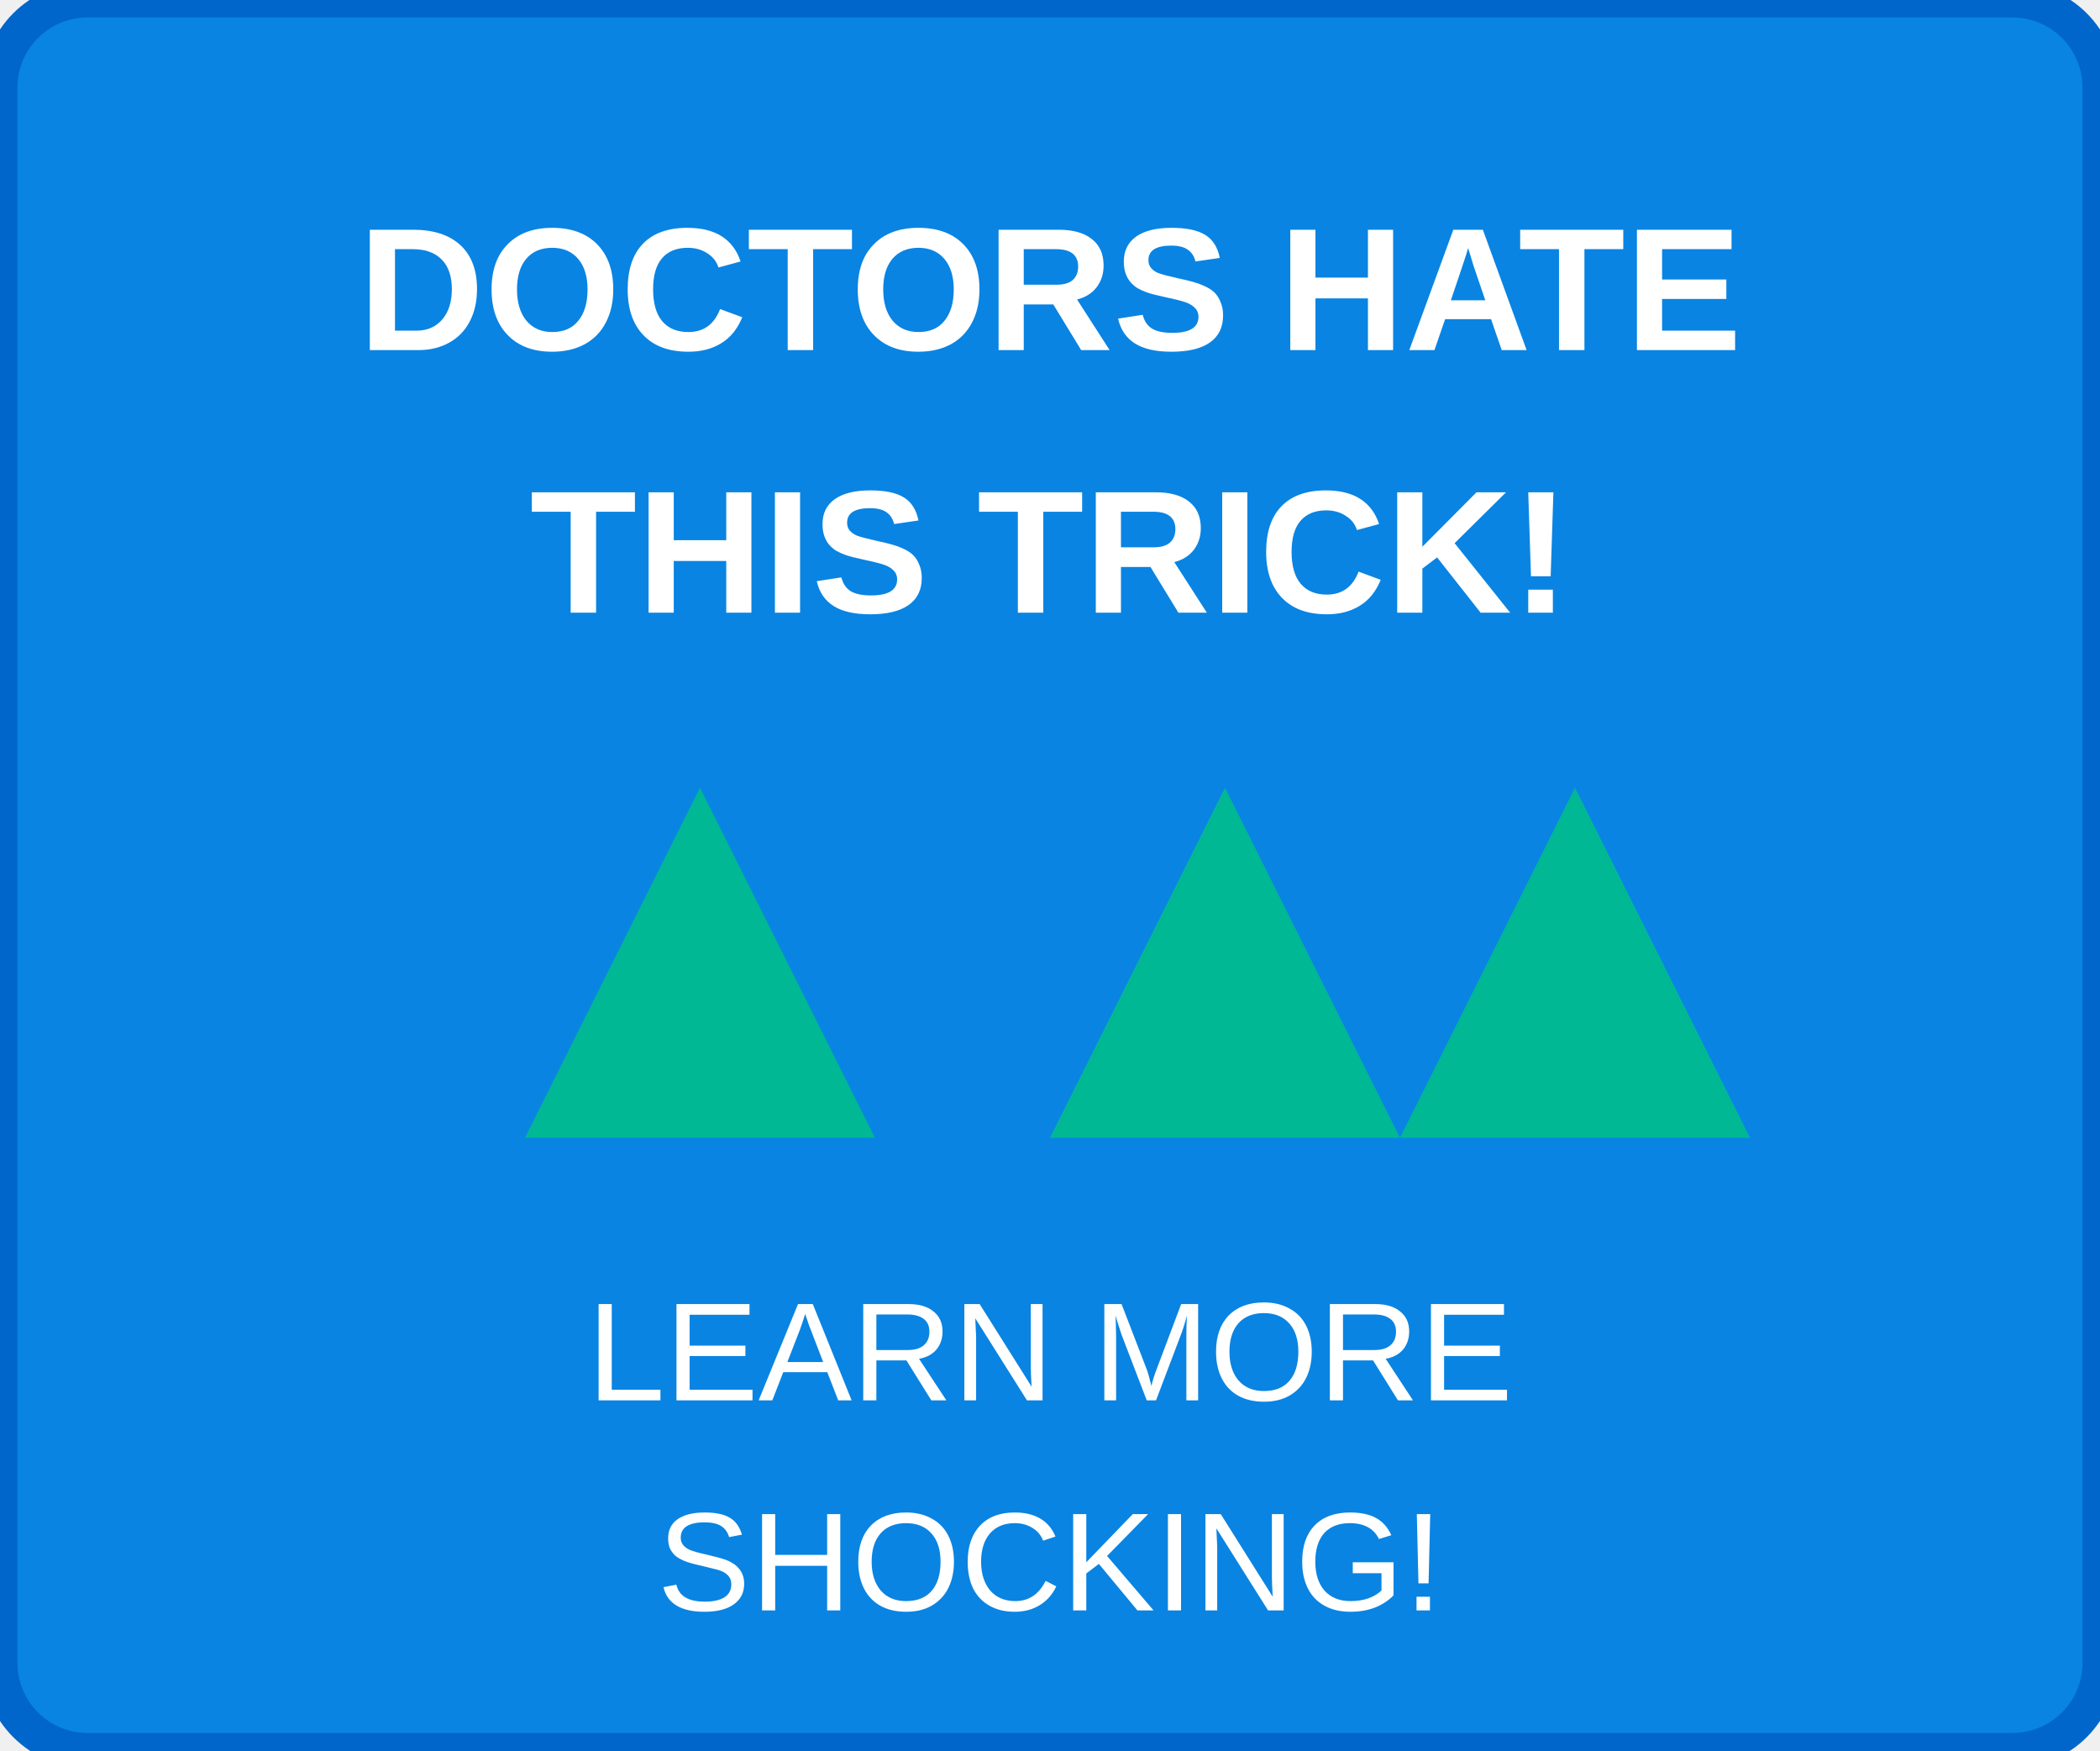
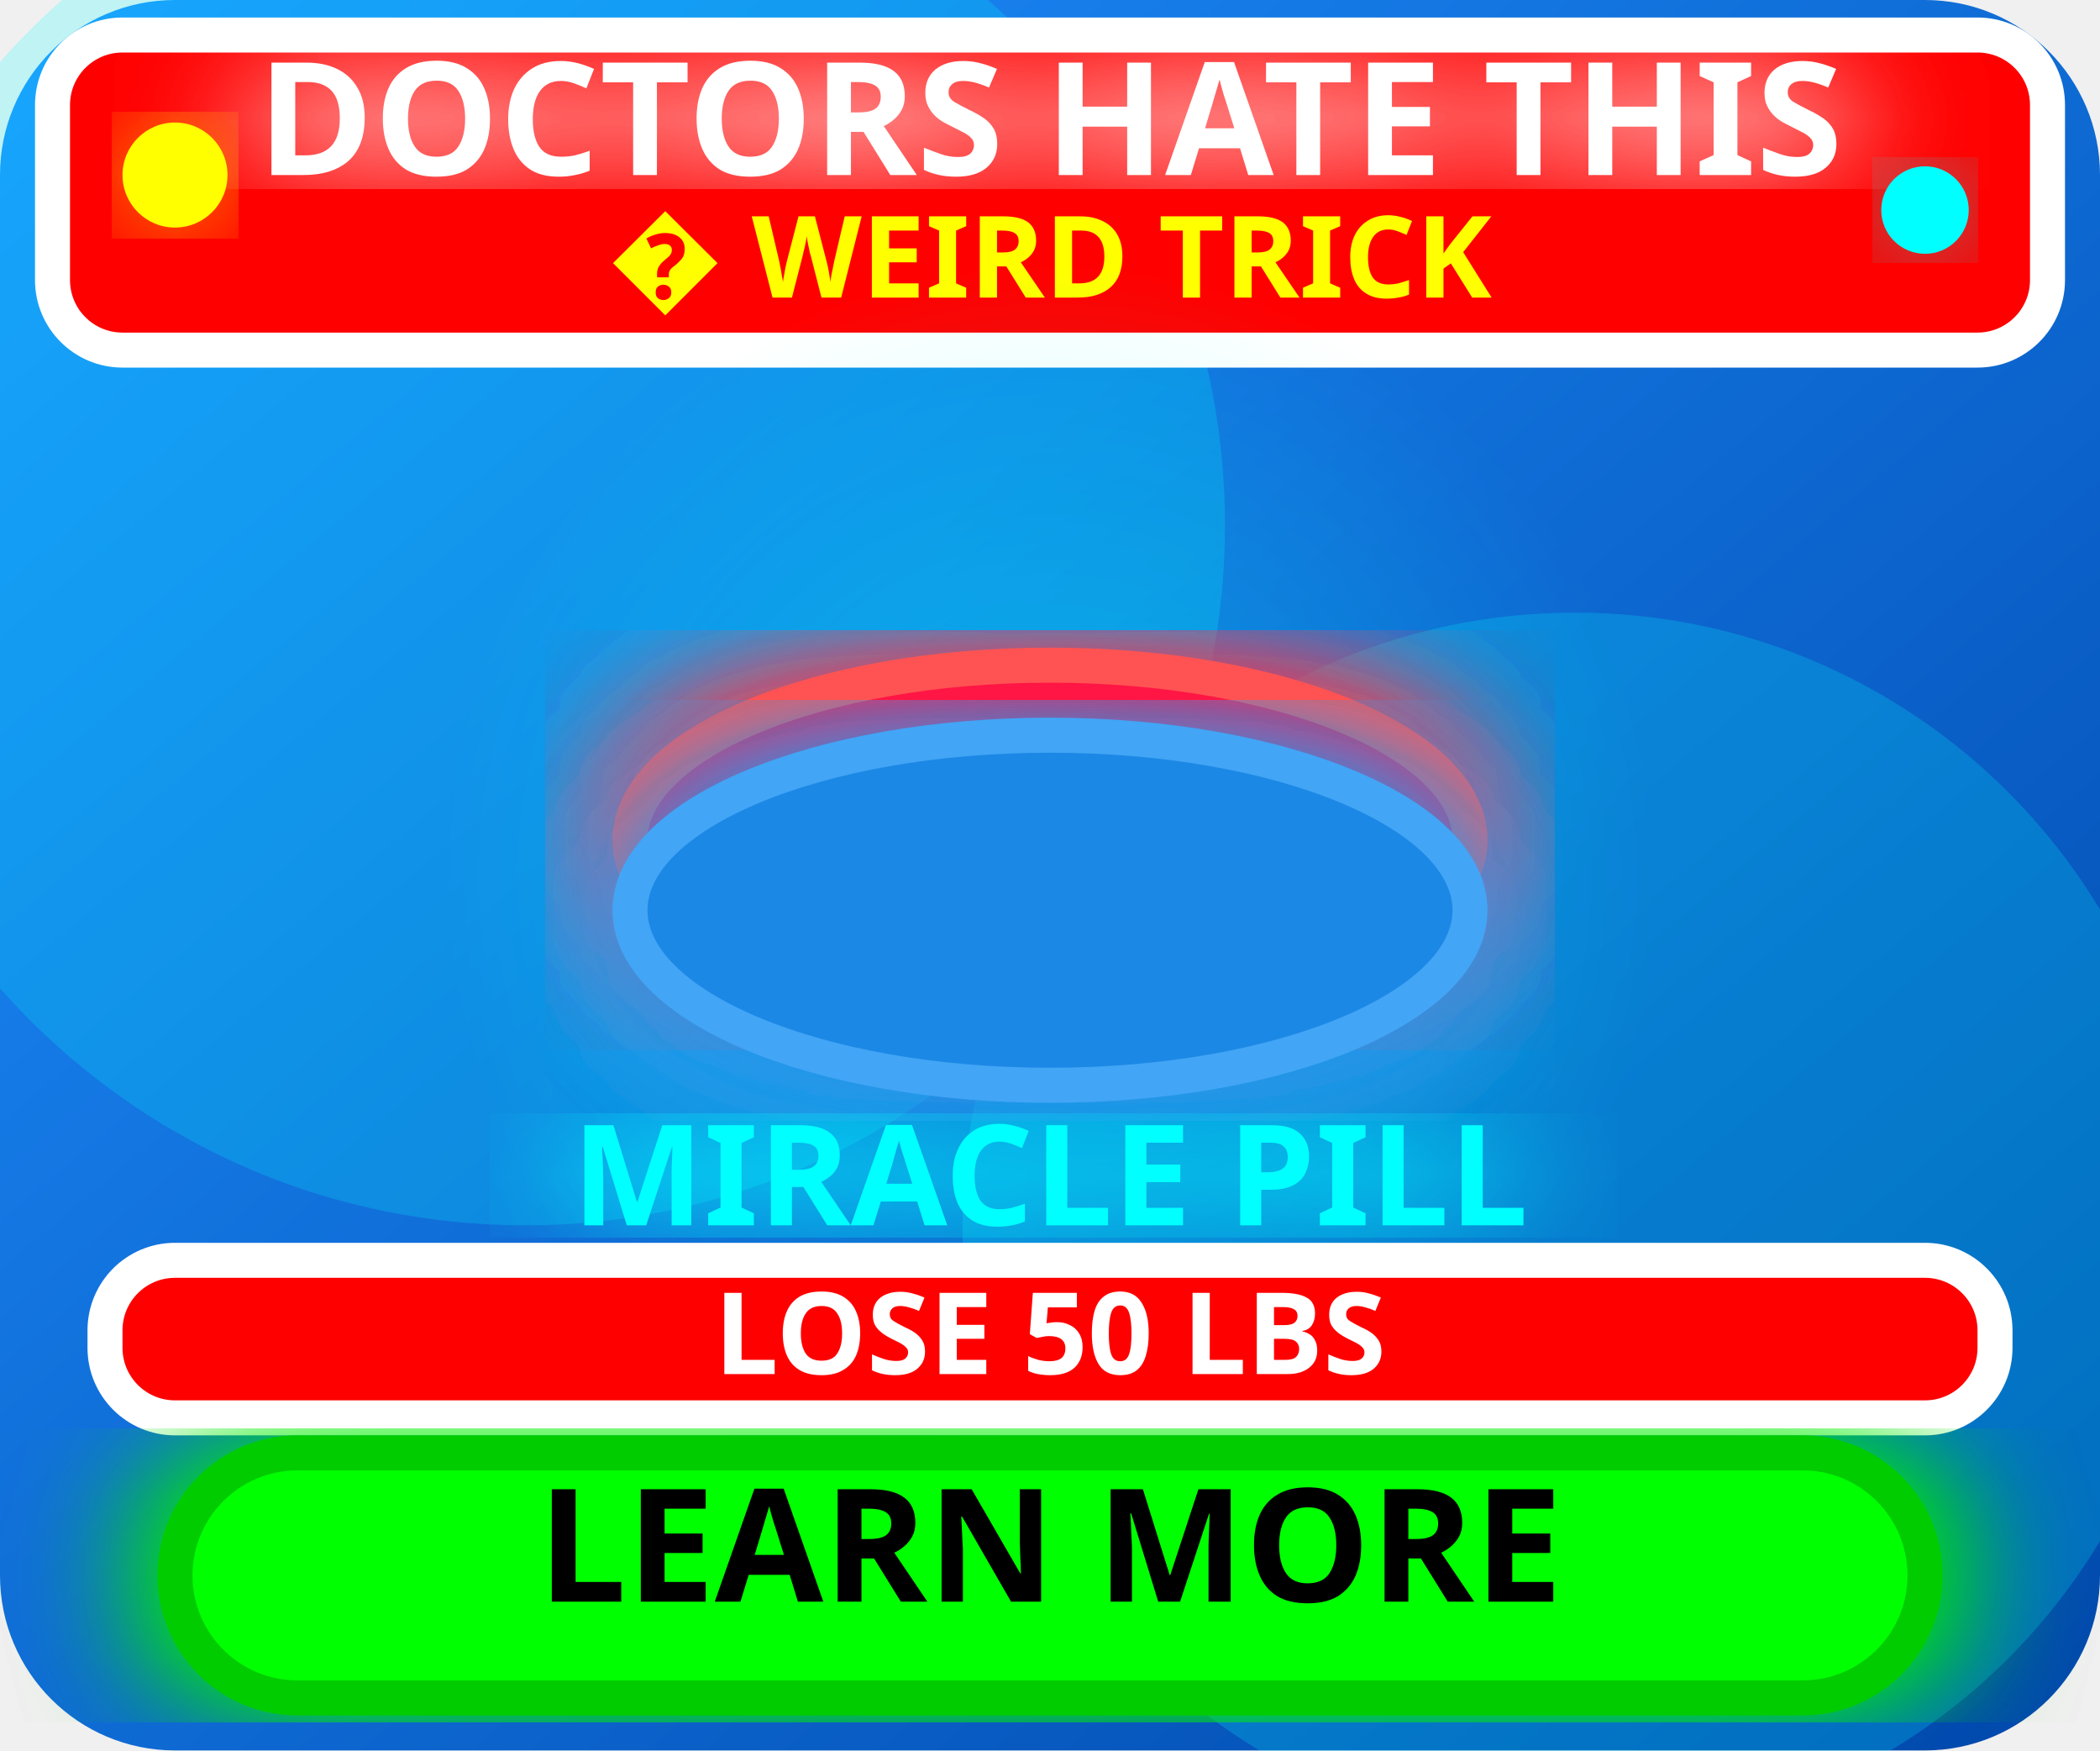
- <svg xmlns="http://www.w3.org/2000/svg" width="120" height="100">
-   <rect width="120" height="100" fill="#0984e3" stroke="#0066cc" stroke-width="2" rx="5" />
-   <text x="60" y="20" text-anchor="middle" fill="white" font-family="Arial" font-size="10" font-weight="bold">DOCTORS HATE</text>
-   <text x="60" y="35" text-anchor="middle" fill="white" font-family="Arial" font-size="10" font-weight="bold">THIS TRICK!</text>
-   <polygon points="40,45 50,65 30,65" fill="#00b894" />
-   <polygon points="70,45 80,65 60,65" fill="#00b894" />
-   <polygon points="90,45 100,65 80,65" fill="#00b894" />
-   <text x="60" y="80" text-anchor="middle" fill="white" font-family="Arial" font-size="8">LEARN MORE</text>
-   <text x="60" y="92" text-anchor="middle" fill="white" font-family="Arial" font-size="8">SHOCKING!</text>
+ <svg xmlns="http://www.w3.org/2000/svg" width="120" height="100" viewBox="0 0 120 100">
+   <defs>
+     <linearGradient id="bgGrad2" x1="0%" y1="0%" x2="100%" y2="100%">
+       <stop offset="0%" style="stop-color:#1e90ff;stop-opacity:1">
+         <animate attributeName="stop-color" values="#1e90ff;#4169e1;#1e90ff" dur="2s" repeatCount="indefinite" />
+       </stop>
+       <stop offset="100%" style="stop-color:#0047ab;stop-opacity:1">
+         <animate attributeName="stop-color" values="#0047ab;#1e90ff;#0047ab" dur="2s" repeatCount="indefinite" />
+       </stop>
+     </linearGradient>
+     <linearGradient id="pillGrad" x1="0%" y1="0%" x2="100%" y2="0%">
+       <stop offset="0%" style="stop-color:#ff1744;stop-opacity:1" />
+       <stop offset="50%" style="stop-color:#ff5252;stop-opacity:1" />
+       <stop offset="100%" style="stop-color:#1e88e5;stop-opacity:1" />
+     </linearGradient>
+     <radialGradient id="pulseGrad" cx="50%" cy="50%">
+       <stop offset="0%" style="stop-color:#00ffff;stop-opacity:0.8" />
+       <stop offset="100%" style="stop-color:#00ffff;stop-opacity:0" />
+     </radialGradient>
+     <filter id="glow2">
+       <feGaussianBlur stdDeviation="4" result="coloredBlur" />
+       <feMerge>
+         <feMergeNode in="coloredBlur" />
+         <feMergeNode in="coloredBlur" />
+         <feMergeNode in="SourceGraphic" />
+       </feMerge>
+     </filter>
+   </defs>
+   <rect width="120" height="100" fill="url(#bgGrad2)" rx="10" />
+   <g opacity="0.2">
+     <circle cx="30" cy="30" r="40" fill="#00ffff">
+       <animate attributeName="r" values="40;50;40" dur="3s" repeatCount="indefinite" />
+     </circle>
+     <circle cx="90" cy="70" r="35" fill="#00ffff">
+       <animate attributeName="r" values="35;45;35" dur="3.5s" repeatCount="indefinite" />
+     </circle>
+   </g>
+   <rect x="3" y="2" width="114" height="18" fill="#ff0000" stroke="#ffffff" stroke-width="2" rx="4">
+     <animate attributeName="fill-opacity" values="1;0.7;1" dur="0.5s" repeatCount="indefinite" />
+   </rect>
+   <text x="60" y="10" text-anchor="middle" fill="#ffffff" font-family="Impact" font-size="9" font-weight="bold" filter="url(#glow2)"> DOCTORS HATE THIS </text>
+   <text x="60" y="17" text-anchor="middle" fill="#ffff00" font-family="Arial Black" font-size="6.5" font-weight="bold">� WEIRD TRICK </text>
+   <g transform="translate(60, 50)">
+     <circle cx="0" cy="0" r="35" fill="url(#pulseGrad)" opacity="0.4">
+       <animate attributeName="r" values="35;45;35" dur="2s" repeatCount="indefinite" />
+       <animate attributeName="opacity" values="0.4;0.1;0.4" dur="2s" repeatCount="indefinite" />
+     </circle>
+     <g transform="rotate(0)">
+       <animateTransform attributeName="transform" type="rotate" values="0;360" dur="20s" repeatCount="indefinite" />
+       <ellipse cx="0" cy="-2" rx="24" ry="10" fill="#ff1744" stroke="#ff5252" stroke-width="2" filter="url(#glow2)" />
+       <ellipse cx="0" cy="2" rx="24" ry="10" fill="#1e88e5" stroke="#42a5f5" stroke-width="2" filter="url(#glow2)" />
+     </g>
+     <text x="0" y="20" text-anchor="middle" fill="#00ffff" font-family="Impact" font-size="8" font-weight="bold" filter="url(#glow2)">MIRACLE PILL</text>
+   </g>
+   <rect x="6" y="72" width="108" height="9" fill="#ff0000" stroke="#ffffff" stroke-width="2" rx="4">
+     <animate attributeName="fill" values="#ff0000;#ff3333;#ff0000" dur="0.8s" repeatCount="indefinite" />
+   </rect>
+   <text x="60" y="78.5" text-anchor="middle" fill="#ffffff" font-family="Arial Black" font-size="6.5" font-weight="bold"> LOSE 50 LBS </text>
+   <rect x="10" y="83" width="100" height="14" fill="#00ff00" stroke="#00cc00" stroke-width="2" rx="7" filter="url(#glow2)">
+     <animate attributeName="fill" values="#00ff00;#33ff33;#00ff00" dur="0.6s" repeatCount="indefinite" />
+   </rect>
+   <text x="60" y="91.5" text-anchor="middle" fill="#000000" font-family="Impact" font-size="9" font-weight="bold"> LEARN MORE </text>
+   <circle cx="10" cy="10" r="3" fill="#ffff00" filter="url(#glow2)">
+     <animate attributeName="opacity" values="0;1;0" dur="1s" repeatCount="indefinite" />
+   </circle>
+   <circle cx="110" cy="12" r="2.5" fill="#00ffff" filter="url(#glow2)">
+     <animate attributeName="opacity" values="0;1;0" dur="1.3s" begin="0.3s" repeatCount="indefinite" />
+   </circle>
</svg>
